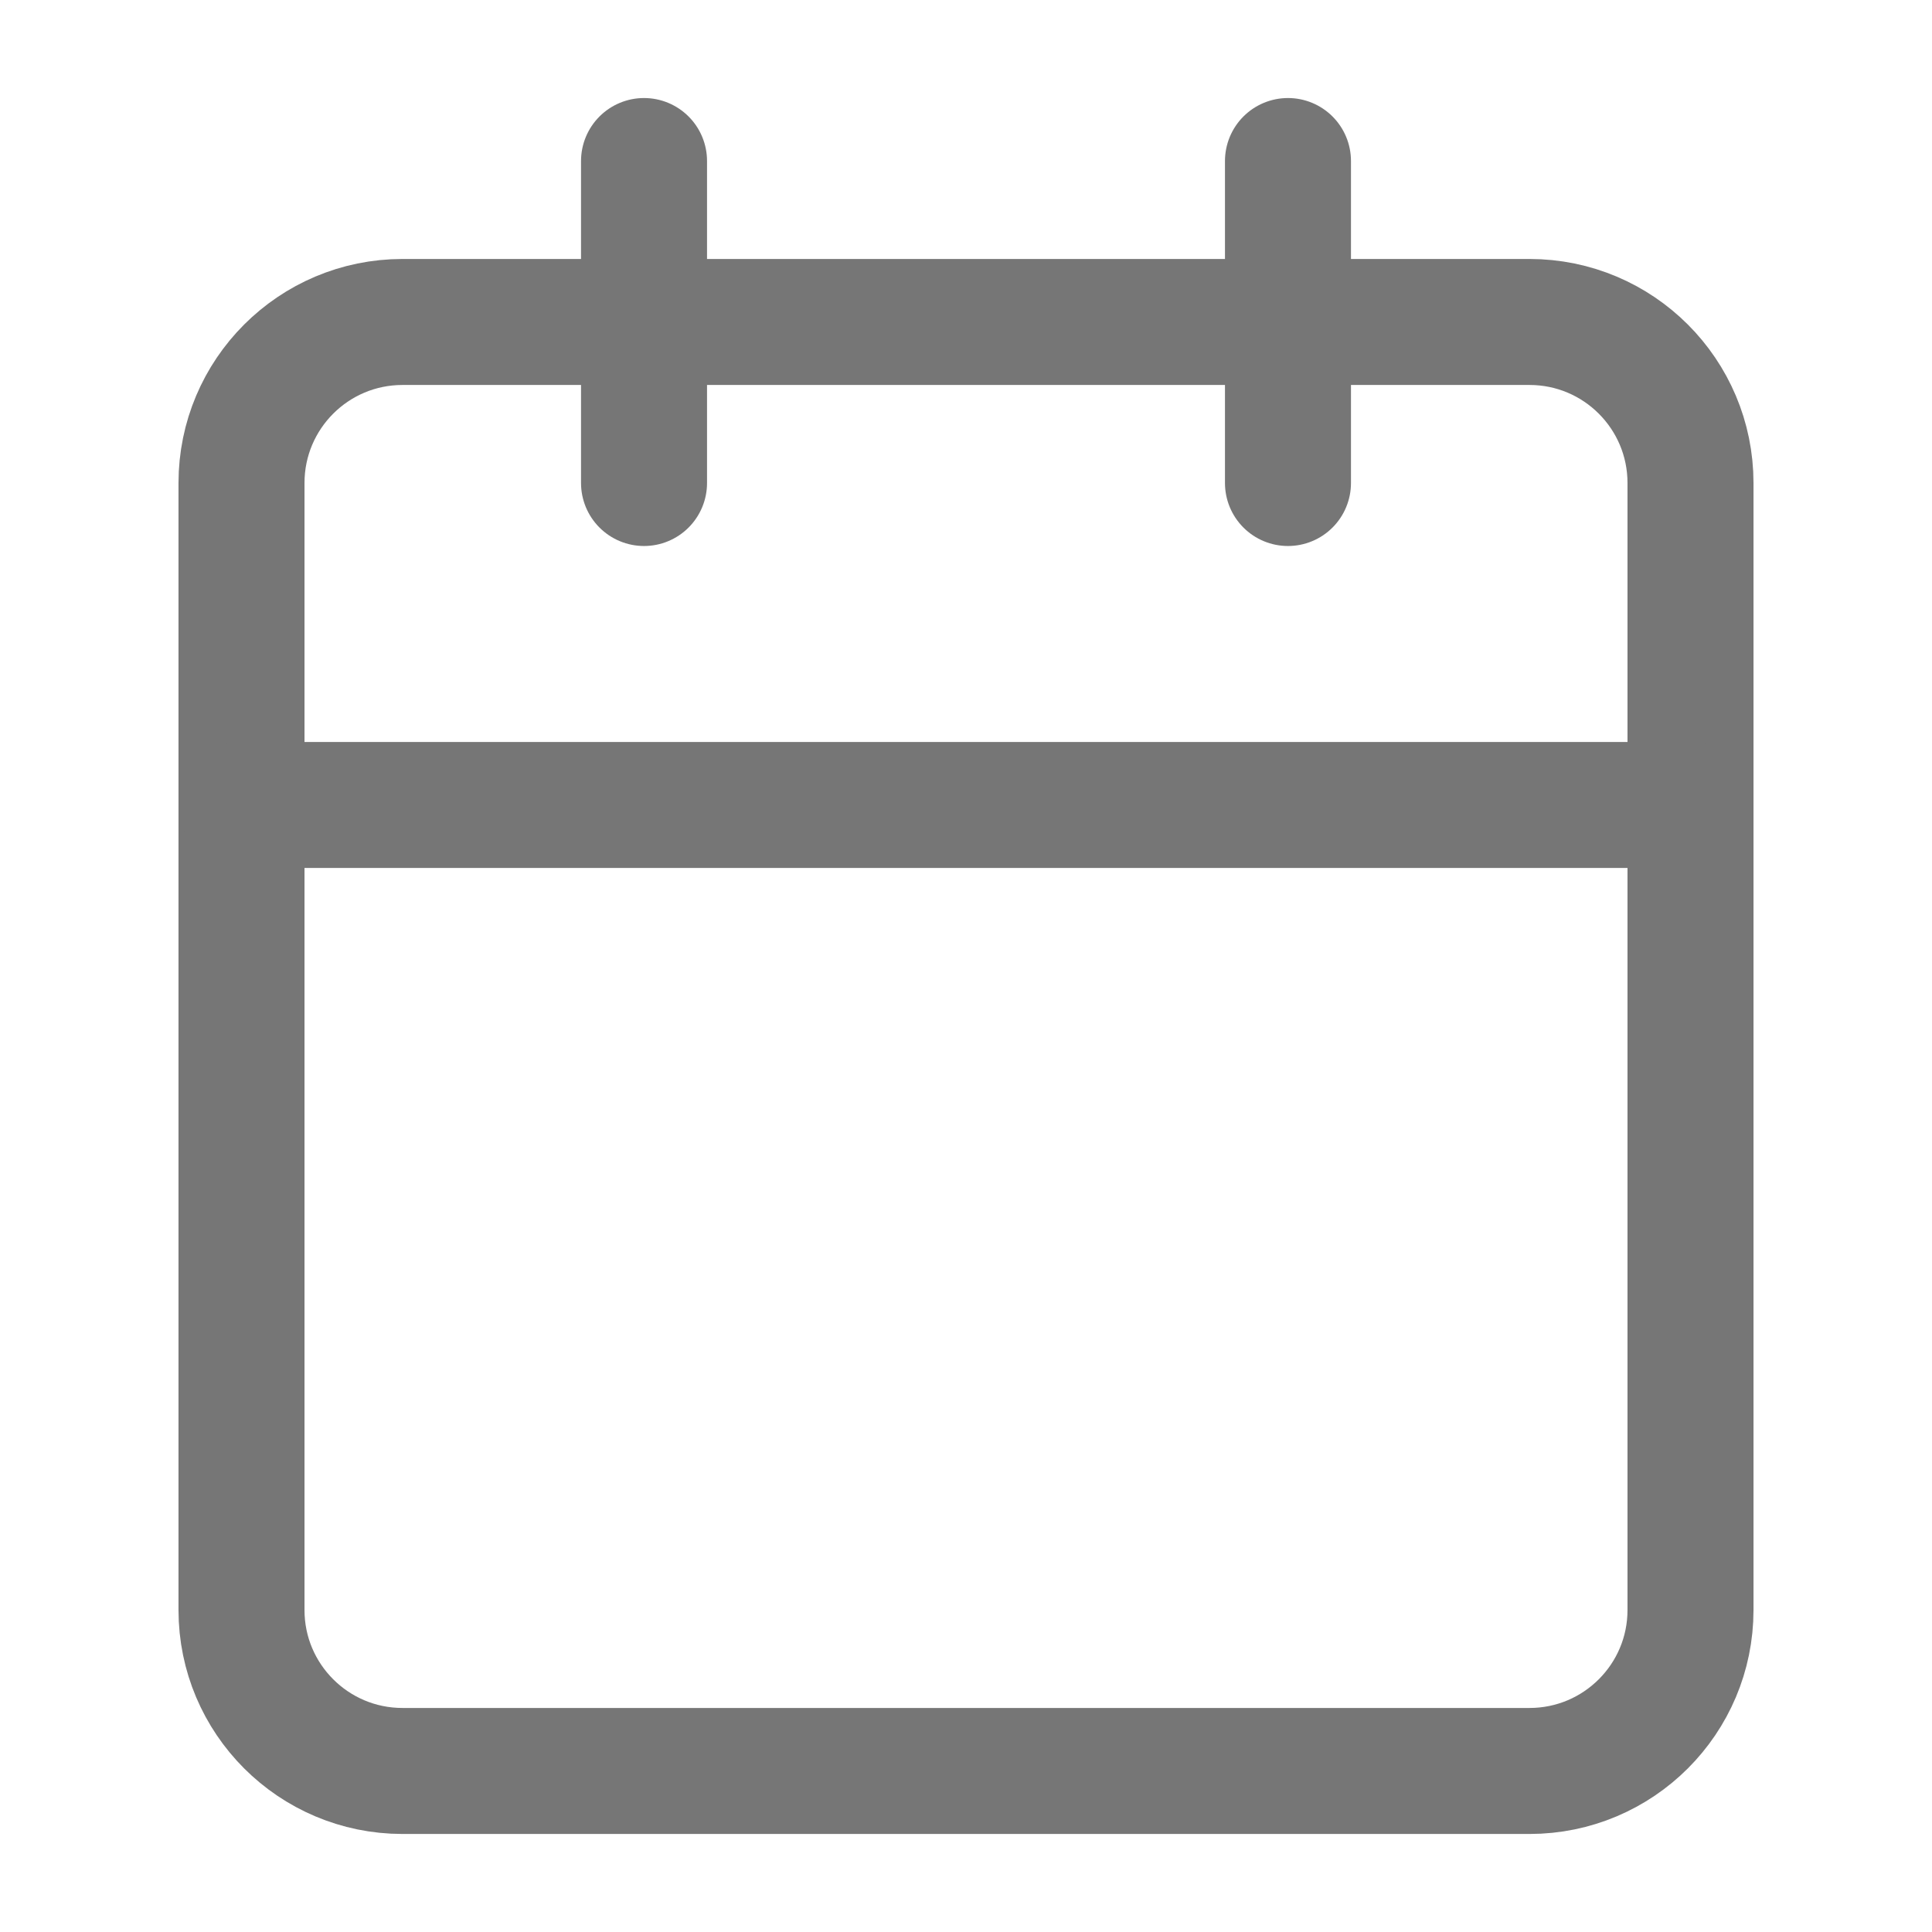
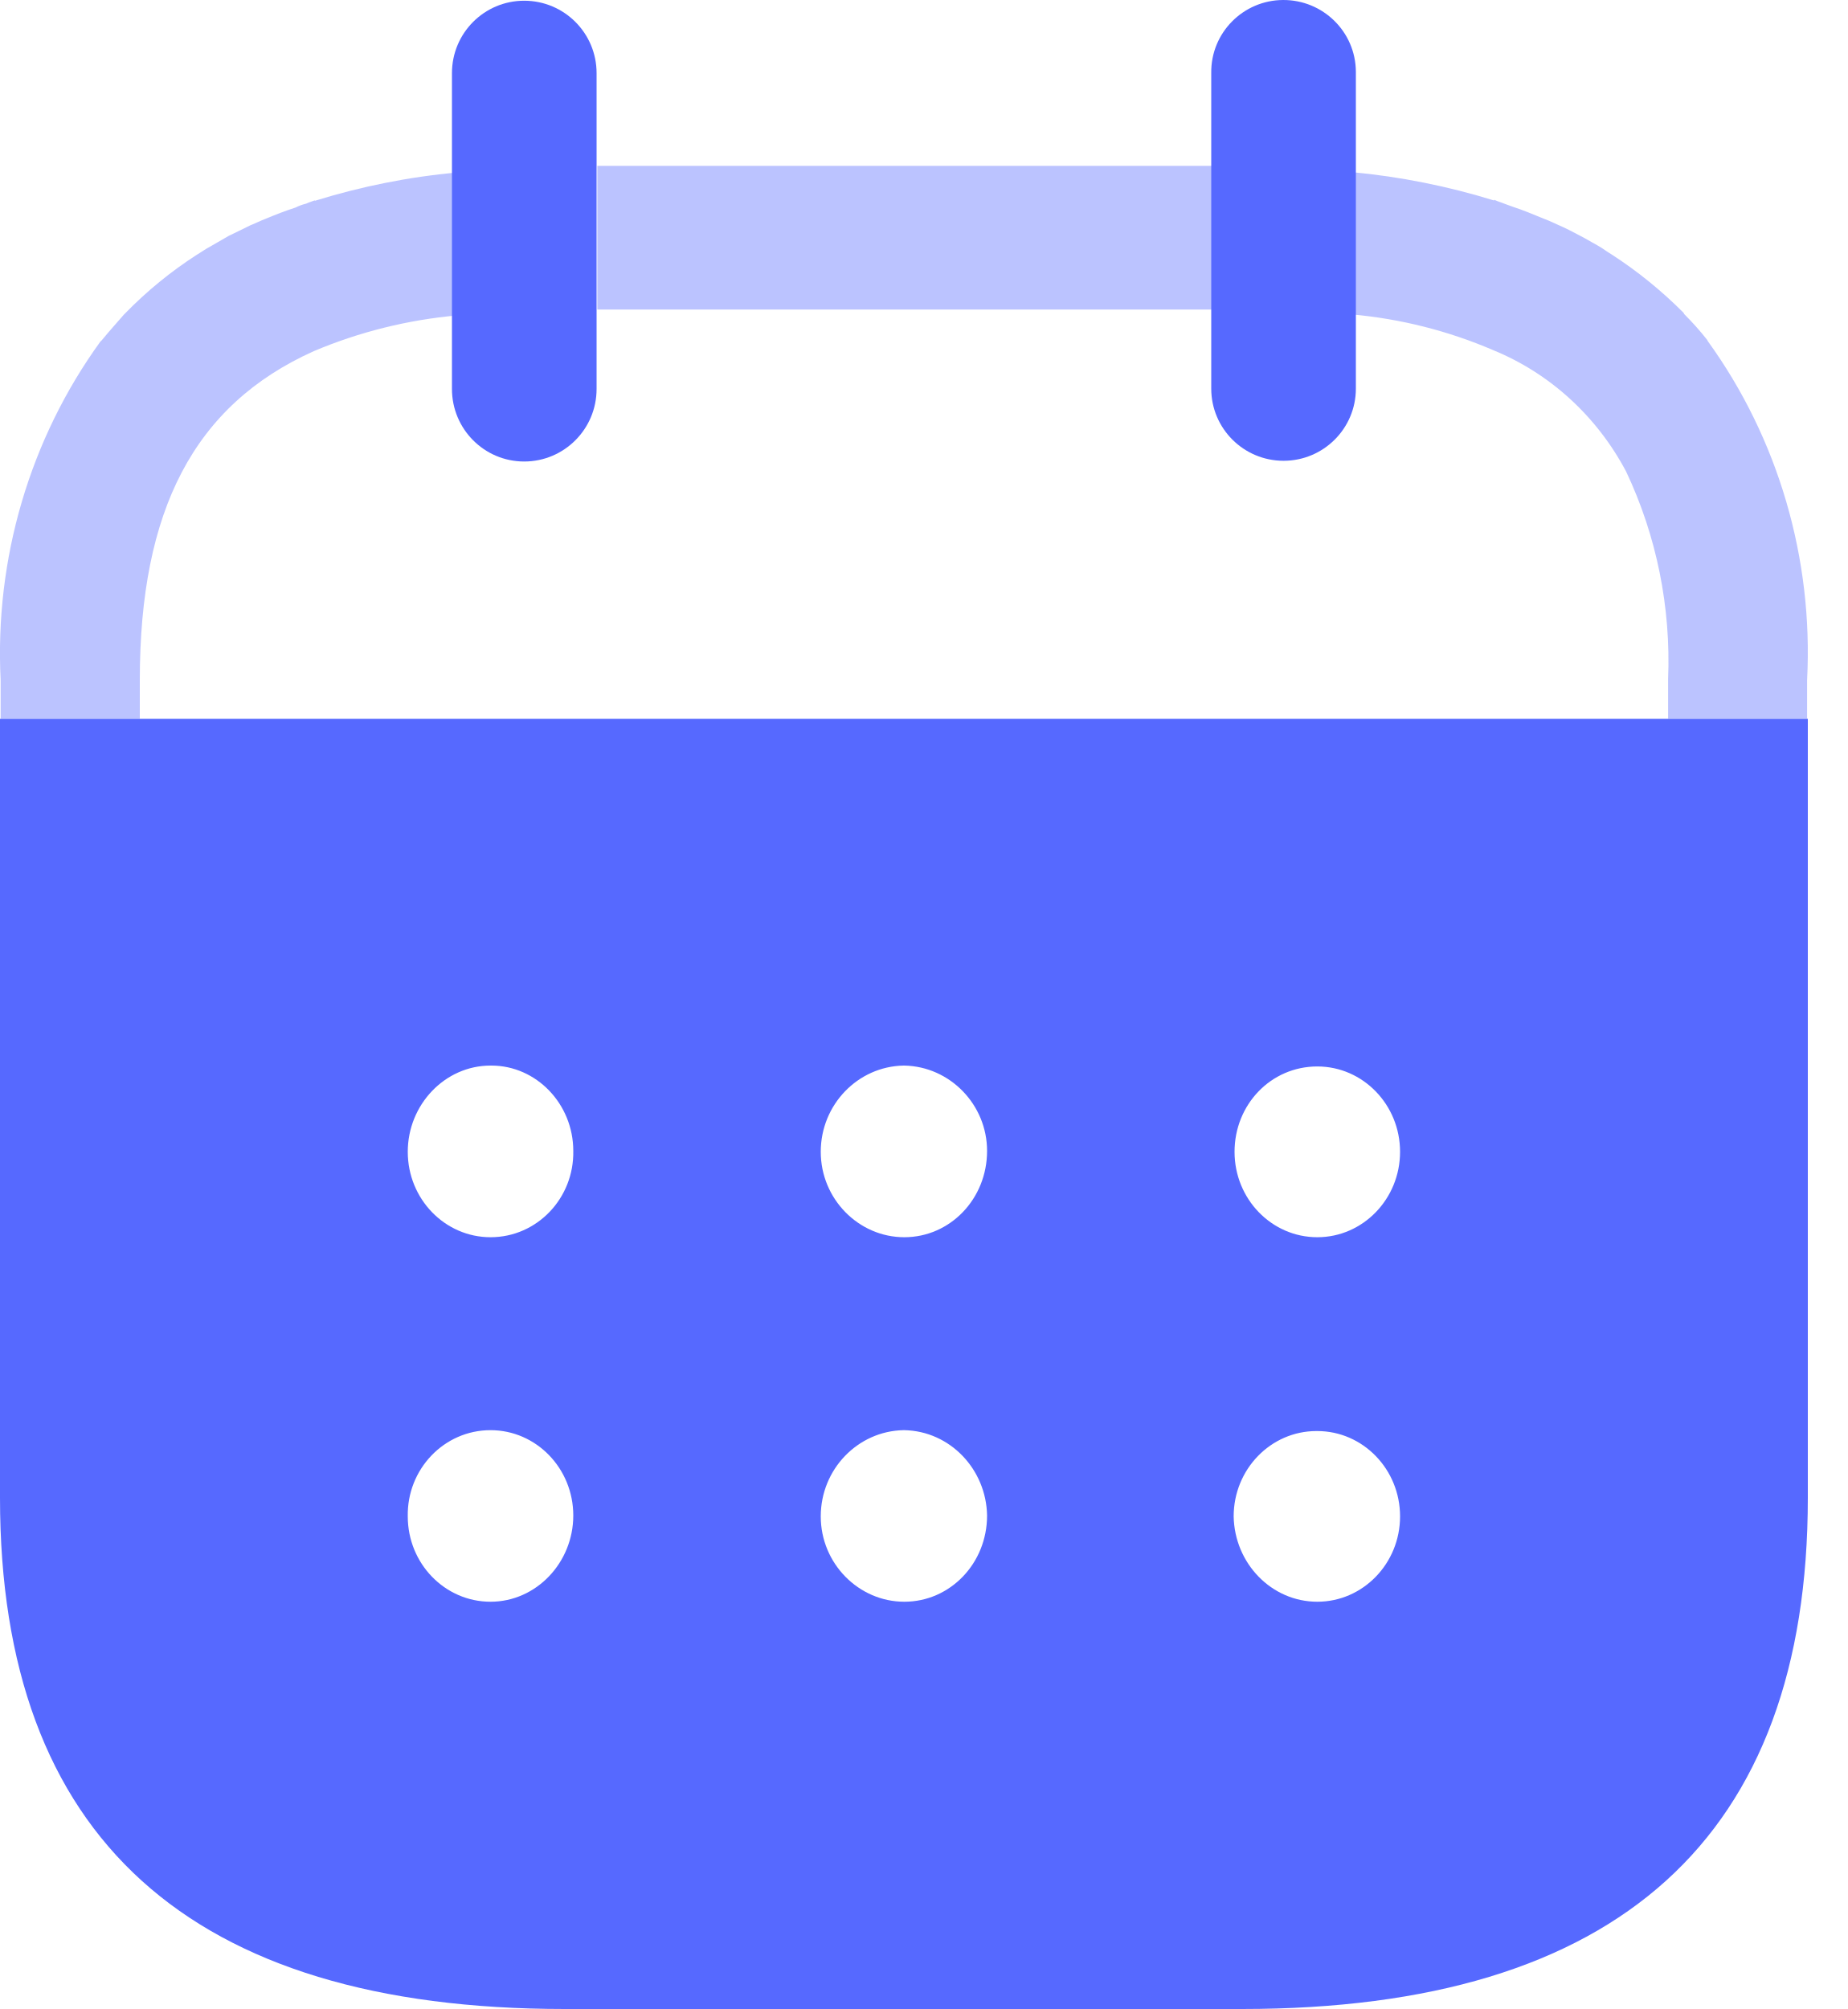
- <svg xmlns="http://www.w3.org/2000/svg" width="23" height="23" viewBox="0 0 23 23" fill="none">
-   <path d="M18.208 3.833H4.792C3.733 3.833 2.875 4.691 2.875 5.75V19.167C2.875 20.225 3.733 21.083 4.792 21.083H18.208C19.267 21.083 20.125 20.225 20.125 19.167V5.75C20.125 4.691 19.267 3.833 18.208 3.833Z" stroke="#767676" stroke-width="1.5" stroke-linecap="round" stroke-linejoin="round" />
-   <path d="M15.333 1.917V5.75" stroke="#767676" stroke-width="1.5" stroke-linecap="round" stroke-linejoin="round" />
-   <path d="M7.667 1.917V5.75" stroke="#767676" stroke-width="1.5" stroke-linecap="round" stroke-linejoin="round" />
-   <path d="M2.875 9.583H20.125" stroke="#767676" stroke-width="1.5" stroke-linecap="round" stroke-linejoin="round" />
+ <svg xmlns="http://www.w3.org/2000/svg" width="23" height="25" viewBox="0 0 23 25" fill="none">
+   <path opacity="0.4" fill-rule="evenodd" clip-rule="evenodd" d="M7.434 3.852H15.112V2.064H7.434V3.852ZM5.687 2.138V2.147C5.088 2.201 4.495 2.32 3.918 2.499V2.493C3.901 2.5 3.885 2.505 3.869 2.511C3.849 2.518 3.83 2.524 3.811 2.534C3.765 2.545 3.72 2.561 3.677 2.583C3.55 2.624 3.424 2.673 3.305 2.723C3.273 2.735 3.241 2.749 3.21 2.763C3.178 2.778 3.146 2.792 3.115 2.804C3.071 2.825 3.026 2.847 2.981 2.87C2.935 2.892 2.89 2.915 2.847 2.935L2.632 3.059C2.593 3.079 2.556 3.103 2.518 3.127C2.496 3.141 2.474 3.156 2.45 3.17C2.127 3.378 1.828 3.622 1.558 3.899L1.542 3.915C1.506 3.957 1.471 3.997 1.436 4.036C1.377 4.103 1.32 4.169 1.265 4.236L1.249 4.251C0.372 5.462 -0.068 6.954 0.008 8.465V8.945H1.74V8.461C1.74 6.354 2.411 5.042 3.905 4.37C4.475 4.129 5.078 3.98 5.691 3.925H5.707V2.145L5.687 2.138ZM21.247 4.229L21.255 4.245C22.131 5.456 22.569 6.949 22.491 8.461V8.945H20.761V8.449C20.797 7.557 20.618 6.669 20.238 5.867C19.874 5.18 19.291 4.647 18.586 4.358C18.025 4.117 17.431 3.967 16.826 3.913V2.142C17.425 2.198 18.018 2.316 18.596 2.495V2.486C18.628 2.501 18.653 2.509 18.696 2.524L18.703 2.527C18.723 2.534 18.741 2.541 18.759 2.548C18.785 2.557 18.81 2.567 18.837 2.576C18.956 2.615 19.067 2.661 19.181 2.708L19.201 2.716C19.253 2.735 19.303 2.758 19.348 2.778C19.362 2.785 19.376 2.791 19.389 2.797C19.484 2.838 19.58 2.887 19.657 2.929C19.709 2.955 19.759 2.984 19.806 3.011C19.831 3.025 19.856 3.039 19.879 3.052C19.918 3.073 19.951 3.096 19.983 3.118C20.007 3.134 20.029 3.149 20.053 3.163C20.377 3.372 20.679 3.617 20.953 3.892L20.962 3.909C21.063 4.01 21.159 4.117 21.247 4.229Z" fill="#5669FF" />
+   <path d="M16.875 0.896V4.836C16.875 5.332 16.472 5.734 15.975 5.734C15.478 5.734 15.075 5.332 15.075 4.836V0.905C15.07 0.409 15.471 0.003 15.968 2.1196e-05C16.465 -0.003 16.872 0.395 16.875 0.892V0.896Z" fill="#5669FF" />
+   <path d="M7.425 0.91V4.84C7.425 5.339 7.022 5.743 6.524 5.743C6.027 5.743 5.625 5.339 5.625 4.84V0.91C5.625 0.412 6.027 0.009 6.524 0.009C7.022 0.009 7.425 0.412 7.425 0.91Z" fill="#5669FF" />
+   <path fill-rule="evenodd" clip-rule="evenodd" d="M0 18.638V8.945H22.5V18.638C22.5 22.864 20.14 25 15.461 25H7.028C2.361 25 0 22.864 0 18.638ZM5.075 14.333C5.075 14.92 5.537 15.396 6.105 15.396C6.685 15.396 7.146 14.909 7.135 14.322C7.135 13.736 6.674 13.26 6.116 13.26H6.105C5.537 13.26 5.075 13.747 5.075 14.333ZM10.215 14.333C10.215 14.92 10.687 15.396 11.255 15.396C11.824 15.396 12.285 14.92 12.285 14.322C12.285 13.747 11.824 13.271 11.255 13.26H11.245C10.676 13.271 10.215 13.747 10.215 14.333ZM16.395 15.396C15.826 15.396 15.365 14.92 15.365 14.333C15.365 13.747 15.816 13.271 16.395 13.271C16.963 13.271 17.425 13.747 17.425 14.333C17.425 14.92 16.963 15.396 16.395 15.396ZM16.395 19.932C15.826 19.932 15.365 19.456 15.354 18.87C15.354 18.284 15.816 17.808 16.384 17.808H16.395C16.963 17.808 17.425 18.284 17.425 18.87C17.425 19.456 16.963 19.932 16.395 19.932ZM11.255 19.932C10.687 19.932 10.215 19.456 10.215 18.87C10.215 18.284 10.676 17.808 11.245 17.797H11.255C11.824 17.808 12.275 18.284 12.285 18.859C12.285 19.456 11.824 19.932 11.255 19.932ZM6.105 19.932C5.536 19.932 5.075 19.456 5.075 18.87C5.064 18.284 5.526 17.797 6.105 17.797C6.674 17.797 7.135 18.273 7.135 18.859C7.135 19.445 6.674 19.932 6.105 19.932Z" fill="#5669FF" />
</svg>
